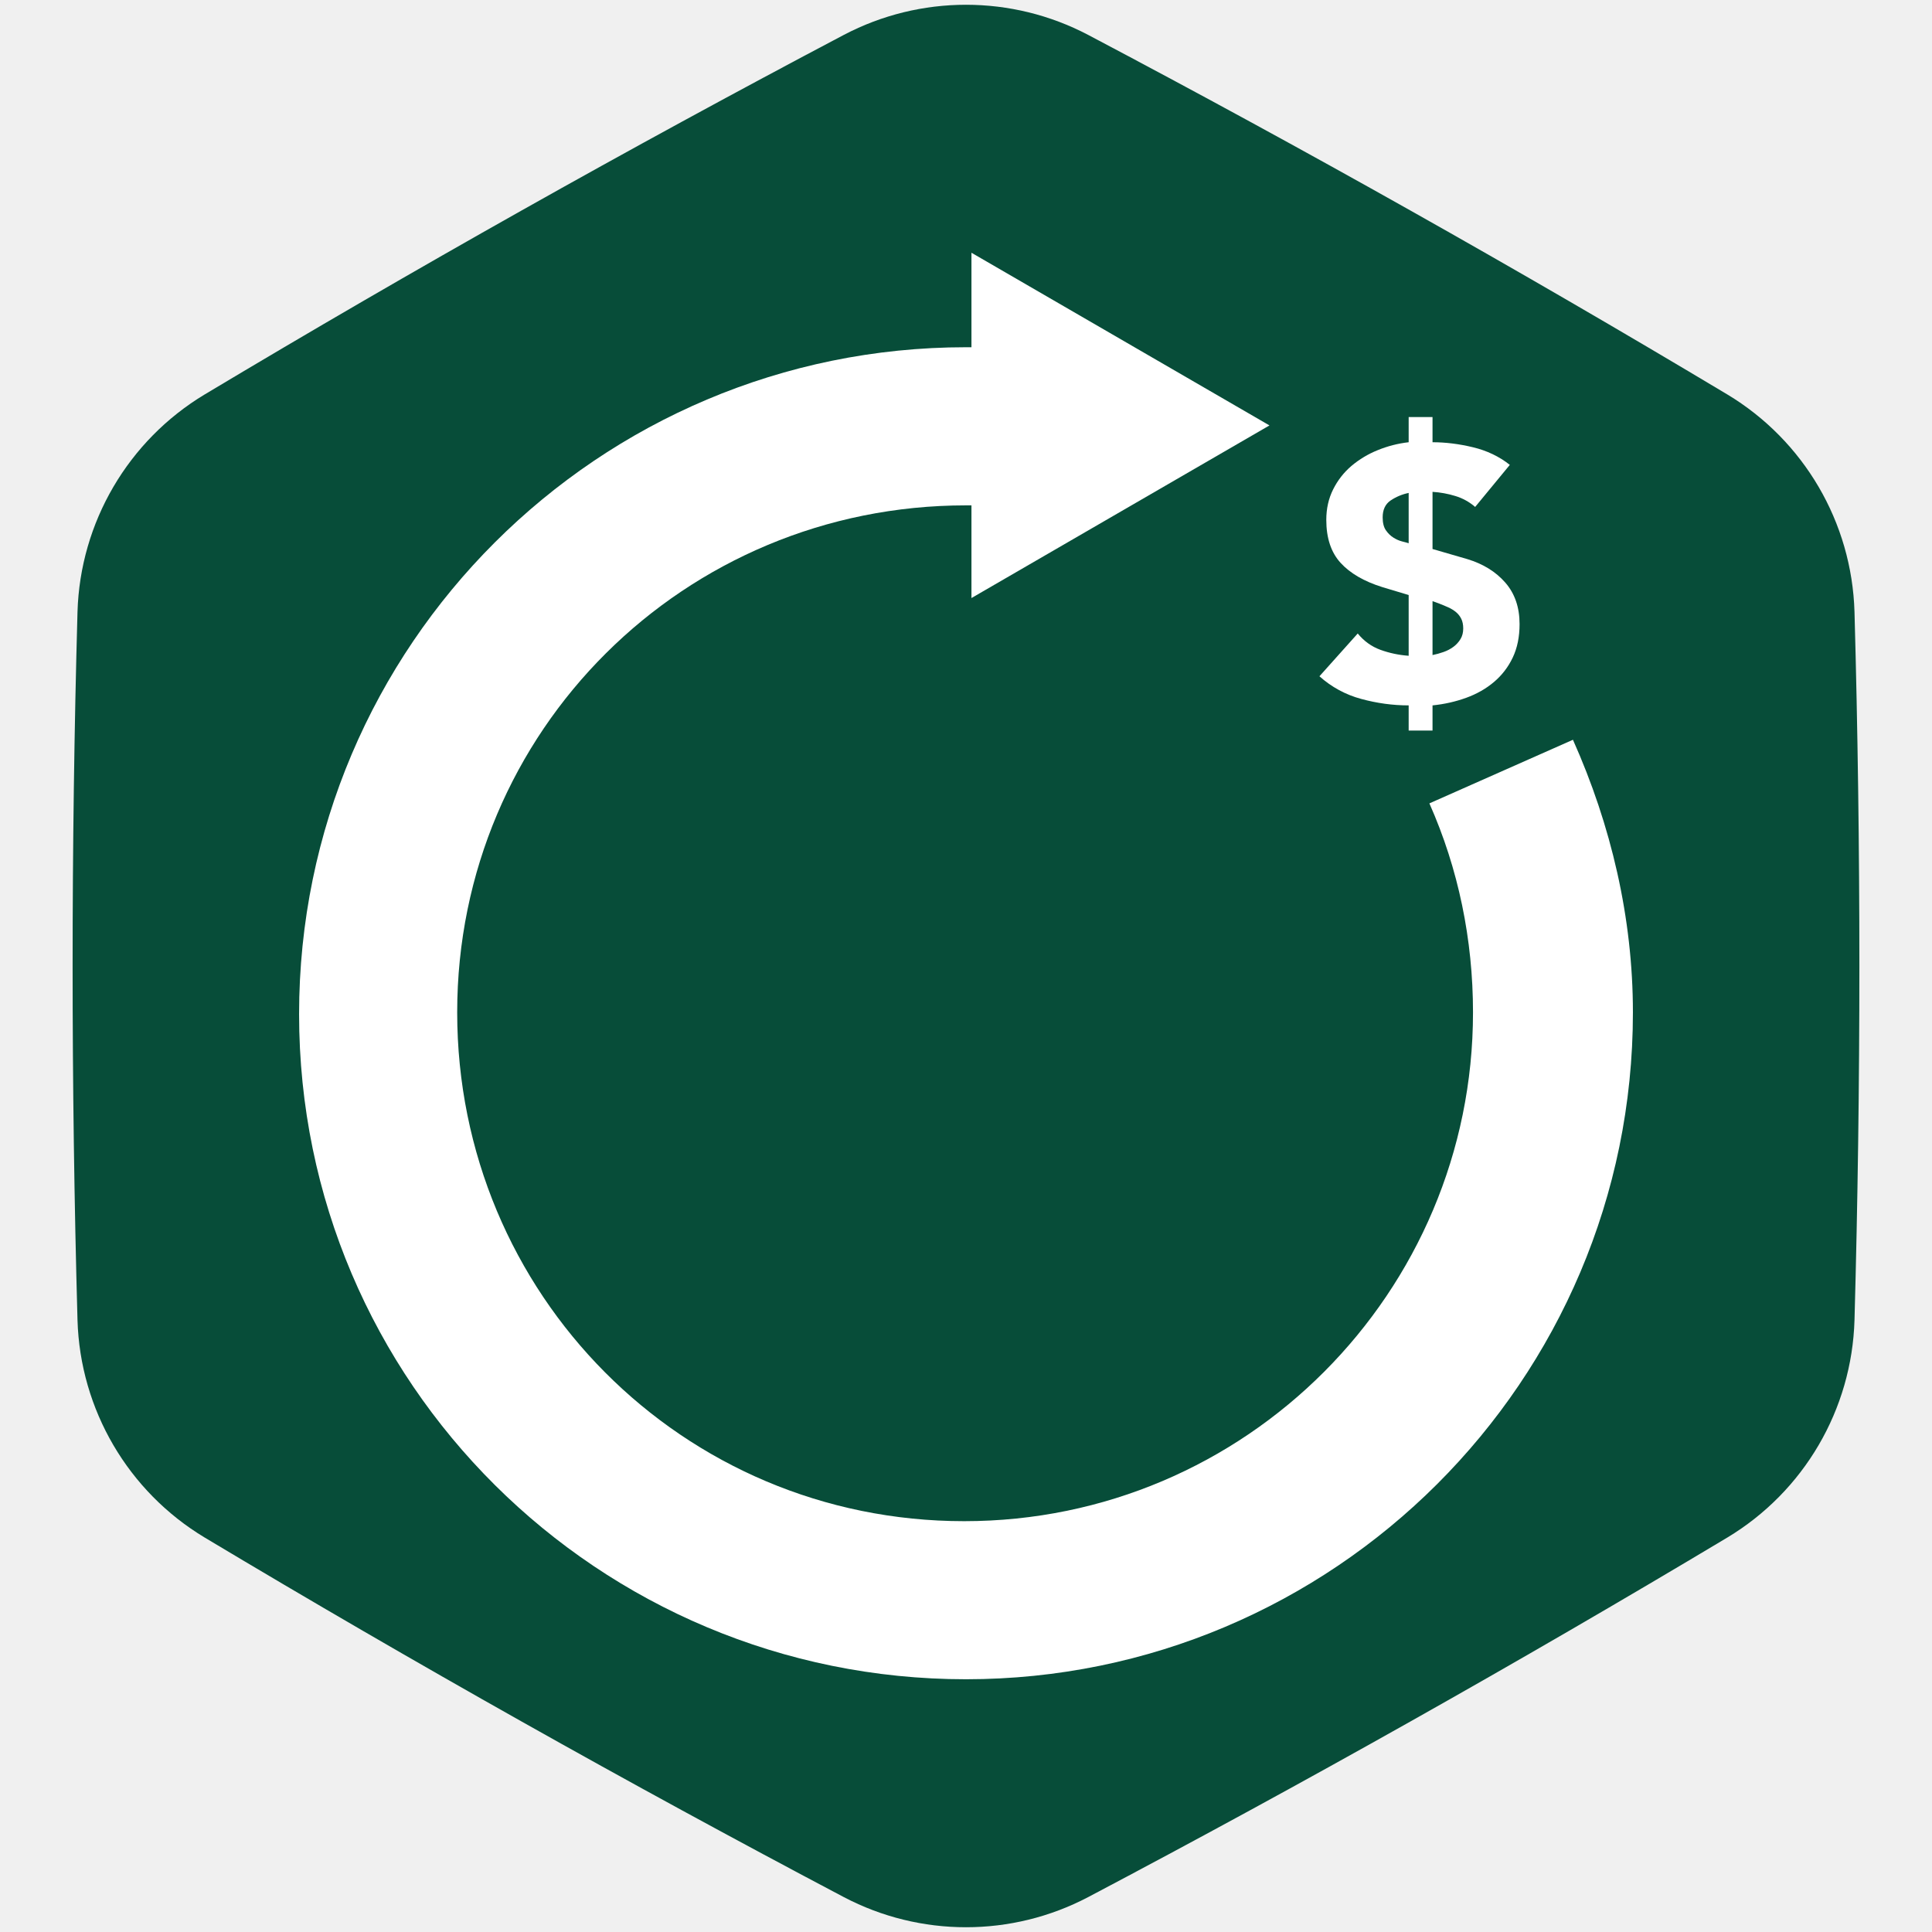
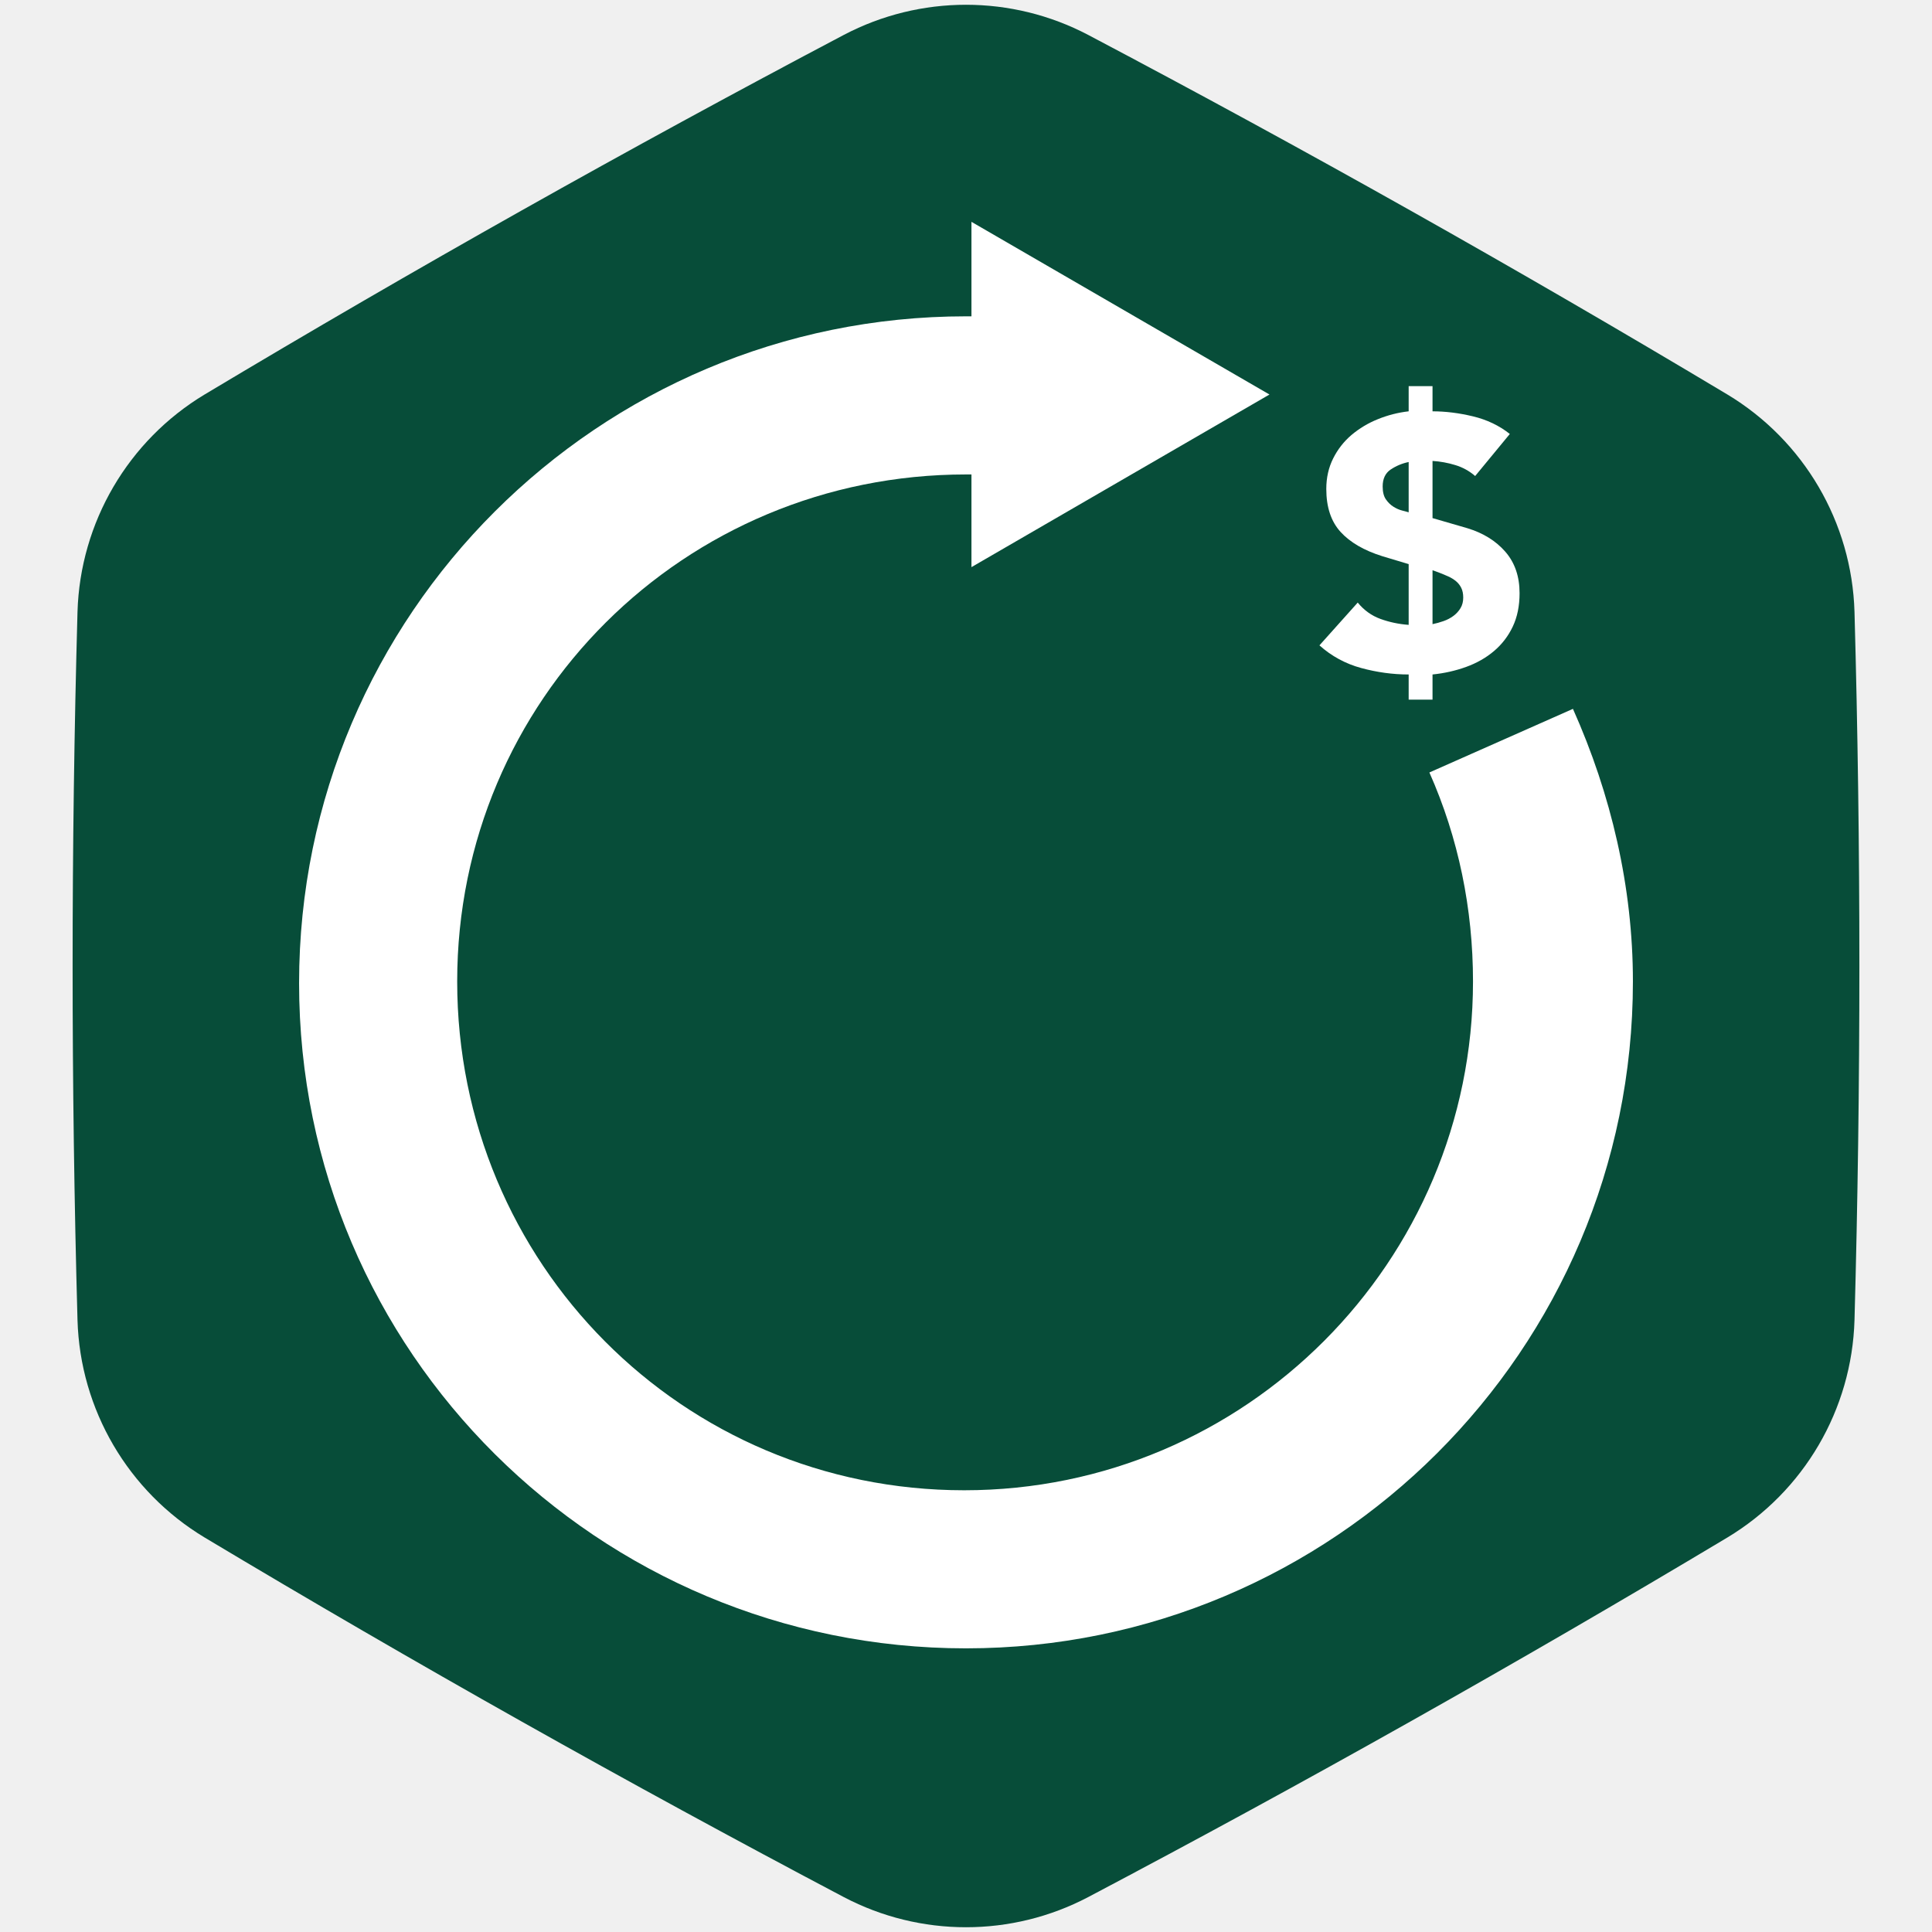
<svg xmlns="http://www.w3.org/2000/svg" xml:space="preserve" fill-rule="evenodd" stroke-linejoin="round" stroke-miterlimit="2" clip-rule="evenodd" viewBox="0 0 250 250">
  <path fill="#074d39" d="M109.19 4.517a33.993 33.993 0 0 1 31.62 0 1759.816 1759.816 0 0 1 82.694 46.518 33.996 33.996 0 0 1 16.467 28.136 1661.92 1661.92 0 0 1 0 91.657 33.999 33.999 0 0 1-16.467 28.136 1758.778 1758.778 0 0 1-82.694 46.52 33.997 33.997 0 0 1-31.62 0 1759.188 1759.188 0 0 1-82.693-46.519 33.998 33.998 0 0 1-16.468-28.137c-.843-30.474-.843-61.182 0-91.657a33.997 33.997 0 0 1 16.468-28.136 1759.188 1759.188 0 0 1 82.692-46.518Z" />
-   <path fill="#fff" fill-rule="nonzero" d="m203.538 95.726-18.576 8.232c3.761 8.465 5.644 17.637 5.644 27.042 0 36.213-29.393 65.84-65.84 65.84S59.16 167.446 59.16 131 88.553 65.394 125 65.394h.706v11.993l38.563-22.337-38.563-22.345v12.227H125c-47.5 0-86.298 38.564-86.298 86.299 0 47.734 38.797 86.064 86.298 86.064 47.5 0 86.298-38.564 86.298-86.298 0-12.227-2.822-24.22-7.76-35.27Z" />
-   <path fill="#fff" fill-rule="nonzero" d="M185.368 57.225c1.681 0 3.427.216 5.235.651 1.808.433 3.397 1.194 4.767 2.278l-4.486 5.444a6.948 6.948 0 0 0-2.573-1.418 12.709 12.709 0 0 0-2.943-.535v7.396l4.486 1.302c2.057.62 3.702 1.637 4.932 3.047 1.232 1.412 1.846 3.203 1.846 5.373 0 1.644-.294 3.085-.886 4.328a9.365 9.365 0 0 1-2.432 3.162c-1.028.87-2.228 1.55-3.6 2.047-1.37.495-2.82.823-4.346.977v3.256h-3.087v-3.256c-2.056 0-4.105-.28-6.146-.837a13.194 13.194 0 0 1-5.4-2.931l4.955-5.536c.81.993 1.792 1.698 2.945 2.117 1.154.417 2.368.675 3.646.767v-7.862l-3.413-1.024c-2.368-.743-4.167-1.79-5.397-3.139-1.232-1.35-1.849-3.203-1.849-5.559 0-1.458.297-2.776.89-3.954a9.588 9.588 0 0 1 2.36-3.025 12.516 12.516 0 0 1 3.412-2.047 14.977 14.977 0 0 1 3.997-1.022v-3.257h3.087v3.257Zm-3.087 6.56a6.545 6.545 0 0 0-2.337.976c-.684.465-1.028 1.194-1.028 2.186 0 .713.14 1.272.42 1.674.28.403.608.723.983.954.373.234.746.396 1.122.49.373.091.654.17.84.231v-6.511Zm3.087 20.98c.467-.094.943-.226 1.424-.395a4.817 4.817 0 0 0 1.286-.675c.374-.28.679-.613.911-1 .235-.388.352-.845.352-1.372 0-.498-.087-.917-.257-1.256a2.643 2.643 0 0 0-.678-.861 4.323 4.323 0 0 0-.982-.605 20.341 20.341 0 0 0-1.17-.49l-.886-.325v6.979Z" />
+   <path fill="#fff" fill-rule="nonzero" d="m203.538 91.726-18.576 8.232c3.761 8.465 5.644 17.637 5.644 27.042 0 36.213-29.393 65.84-65.84 65.84S59.16 163.446 59.16 127 88.553 61.394 125 61.394h.706v11.993l38.563-22.337-38.563-22.345v12.227H125c-47.5 0-86.298 38.564-86.298 86.299 0 47.734 38.797 86.064 86.298 86.064 47.5 0 86.298-38.564 86.298-86.298 0-12.227-2.822-24.22-7.76-35.27Z" />
+   <path fill="#fff" fill-rule="nonzero" d="M185.368 53.225c1.681 0 3.427.216 5.235.651 1.808.433 3.397 1.194 4.767 2.278l-4.486 5.444a6.948 6.948 0 0 0-2.573-1.418 12.709 12.709 0 0 0-2.943-.535v7.396l4.486 1.302c2.057.62 3.702 1.637 4.932 3.047 1.232 1.412 1.846 3.203 1.846 5.373 0 1.644-.294 3.085-.886 4.328a9.365 9.365 0 0 1-2.432 3.162c-1.028.87-2.228 1.55-3.6 2.047-1.37.495-2.82.823-4.346.977v3.256h-3.087v-3.256c-2.056 0-4.105-.28-6.146-.837a13.194 13.194 0 0 1-5.4-2.931l4.955-5.536c.81.993 1.792 1.698 2.945 2.117 1.154.417 2.368.675 3.646.767v-7.862l-3.413-1.024c-2.368-.743-4.167-1.79-5.397-3.139-1.232-1.35-1.849-3.203-1.849-5.559 0-1.458.297-2.776.89-3.954a9.588 9.588 0 0 1 2.36-3.025 12.516 12.516 0 0 1 3.412-2.047 14.977 14.977 0 0 1 3.997-1.022v-3.257h3.087v3.257Zm-3.087 6.56a6.545 6.545 0 0 0-2.337.976c-.684.465-1.028 1.194-1.028 2.186 0 .713.14 1.272.42 1.674.28.403.608.723.983.954.373.234.746.396 1.122.49.373.091.654.17.84.231v-6.511Zm3.087 20.98c.467-.094.943-.226 1.424-.395a4.817 4.817 0 0 0 1.286-.675c.374-.28.679-.613.911-1 .235-.388.352-.845.352-1.372 0-.498-.087-.917-.257-1.256a2.643 2.643 0 0 0-.678-.861 4.323 4.323 0 0 0-.982-.605 20.341 20.341 0 0 0-1.17-.49l-.886-.325v6.979Z" />
</svg>
